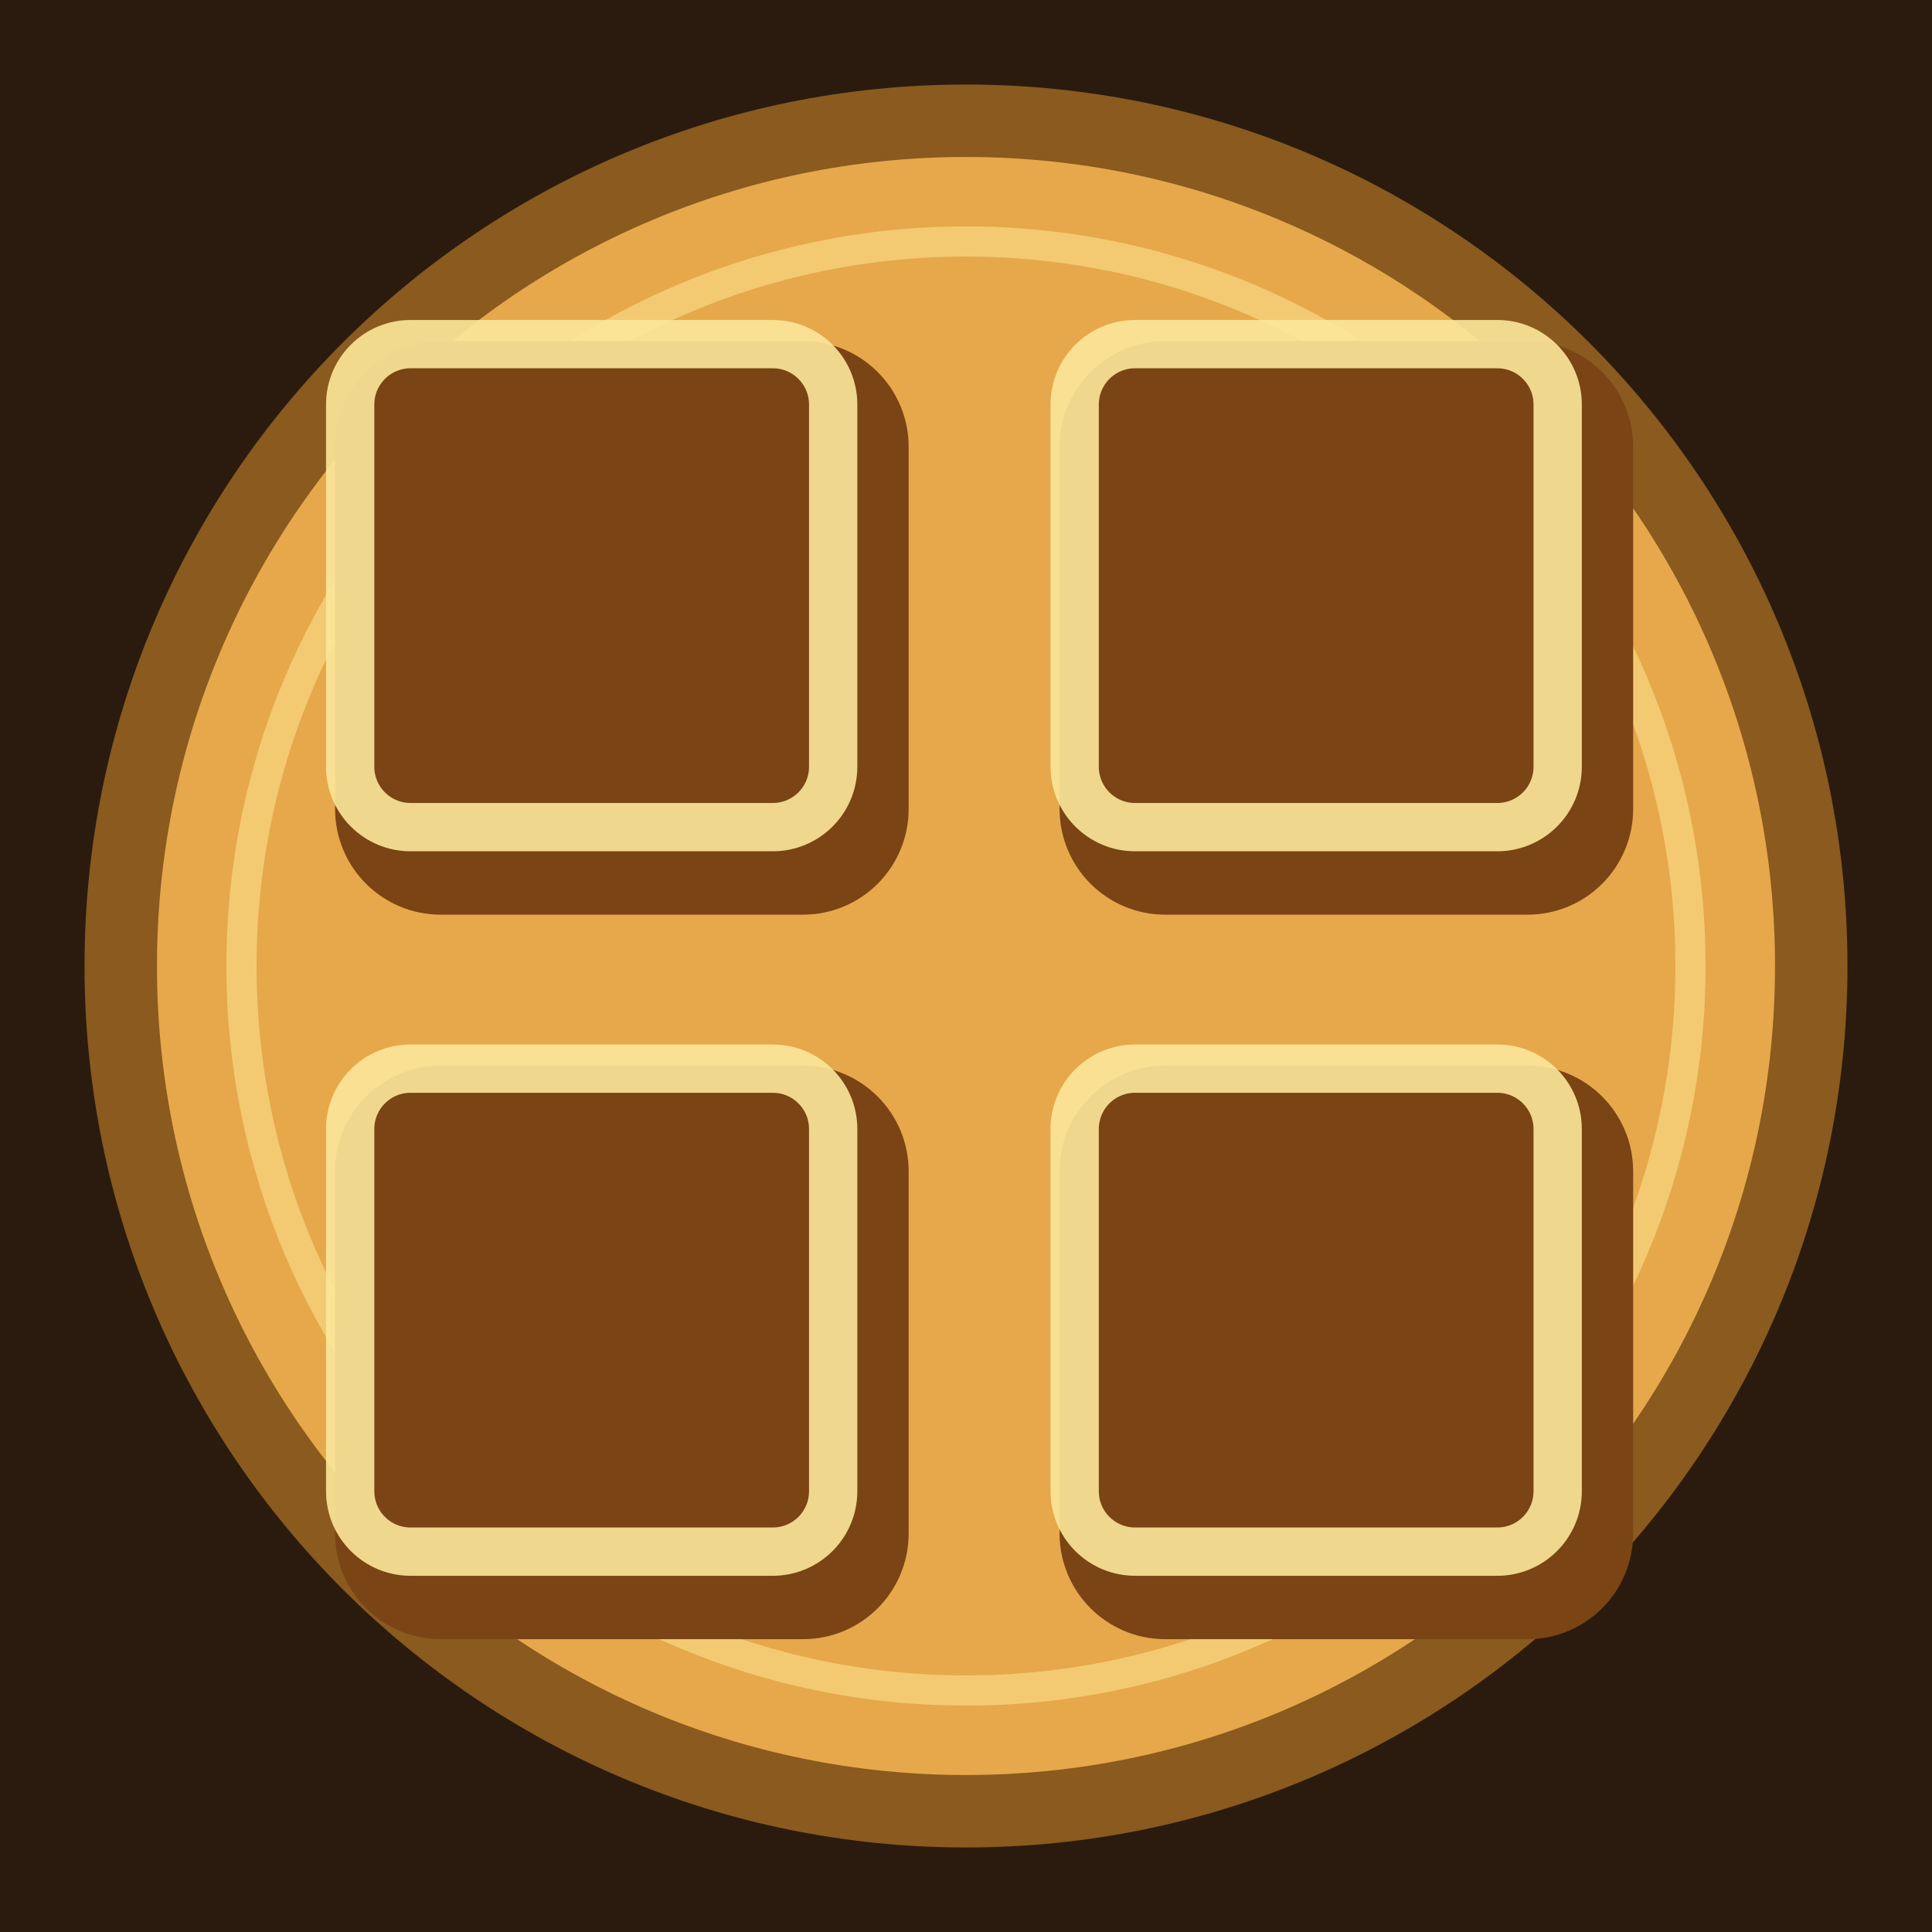
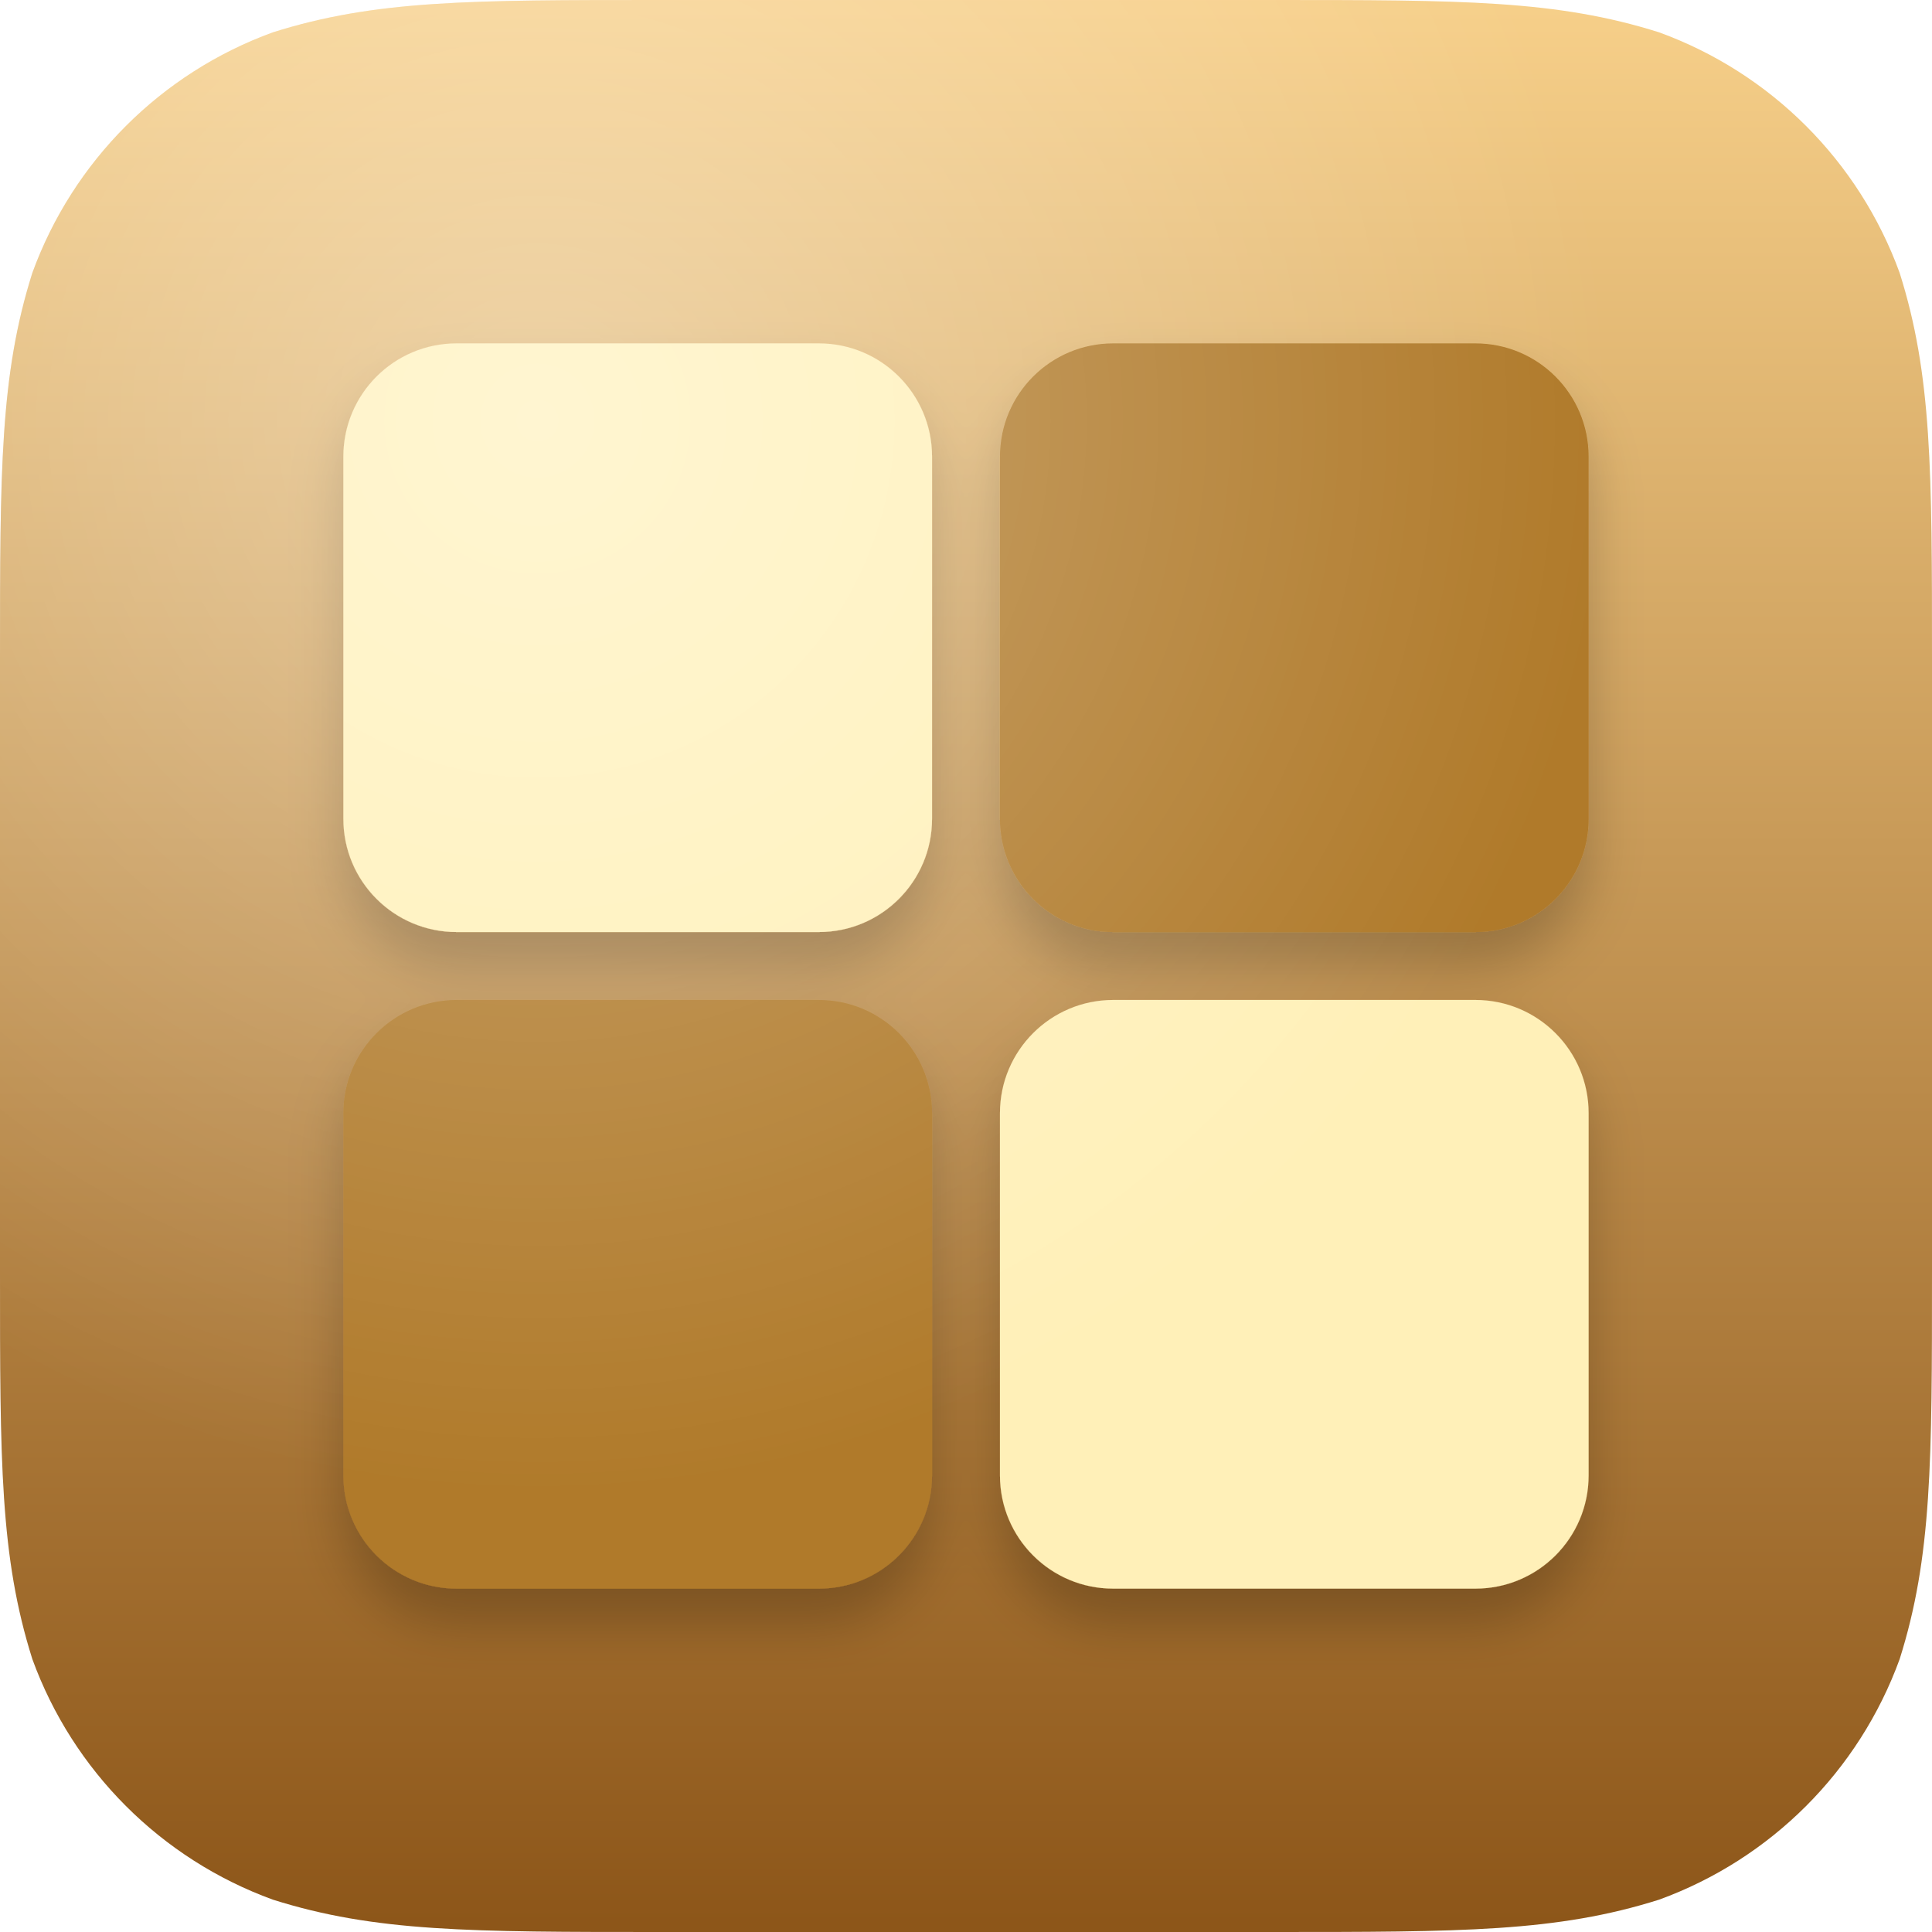
- <svg xmlns="http://www.w3.org/2000/svg" viewBox="0 0 64 64">
-   <rect x="0" y="0" width="64" height="64" fill="#2a1b0e" />
-   <circle cx="32" cy="32" r="28" fill="#e6a84a" />
-   <circle cx="32" cy="32" r="28" fill="none" stroke="#8a5a1e" stroke-width="2.4" />
-   <circle cx="32" cy="32" r="24" fill="none" stroke="#f6d27a" stroke-width="1" opacity="0.8" />
-   <g transform="translate(0.6, 0.8)">
-     <rect x="12" y="12" width="16.0" height="16.0" rx="2" fill="#7a4414" stroke="#7a4414" stroke-width="3" stroke-linecap="round" stroke-linejoin="round" />
-     <rect x="36.0" y="12" width="16.0" height="16.0" rx="2" fill="#7a4414" stroke="#7a4414" stroke-width="3" stroke-linecap="round" stroke-linejoin="round" />
-     <rect x="12" y="36.0" width="16.0" height="16.0" rx="2" fill="#7a4414" stroke="#7a4414" stroke-width="3" stroke-linecap="round" stroke-linejoin="round" />
-     <rect x="36.0" y="36.0" width="16.0" height="16.0" rx="2" fill="#7a4414" stroke="#7a4414" stroke-width="3" stroke-linecap="round" stroke-linejoin="round" />
-   </g>
-   <g transform="translate(-0.4, -0.6)">
-     <rect x="12" y="12" width="16.0" height="16.0" rx="2" fill="none" stroke="#fce79a" stroke-width="1.6" stroke-linecap="round" stroke-linejoin="round" opacity="0.9" />
-     <rect x="36.0" y="12" width="16.0" height="16.0" rx="2" fill="none" stroke="#fce79a" stroke-width="1.6" stroke-linecap="round" stroke-linejoin="round" opacity="0.9" />
-     <rect x="12" y="36.0" width="16.0" height="16.0" rx="2" fill="none" stroke="#fce79a" stroke-width="1.6" stroke-linecap="round" stroke-linejoin="round" opacity="0.9" />
-     <rect x="36.0" y="36.0" width="16.0" height="16.0" rx="2" fill="none" stroke="#fce79a" stroke-width="1.6" stroke-linecap="round" stroke-linejoin="round" opacity="0.9" />
+ <svg xmlns="http://www.w3.org/2000/svg" viewBox="0 0 1024 1024" width="1024" height="1024" role="img" aria-label="Dashboard">
+   <defs>
+     <clipPath id="sq">
+       <path d="M 350.06 0 L 673.94 0 C 774.74 0 825.13 0 879.39 17.15 L 879.39 17.15 C 938.62 38.71 985.29 85.38 1006.85 144.61 C 1024 198.87 1024 249.26 1024 350.06 L 1024 673.94 C 1024 774.74 1024 825.13 1006.85 879.39 L 1006.85 879.39 C 985.29 938.62 938.62 985.29 879.39 1006.85 C 825.13 1024 774.74 1024 673.94 1024 L 350.06 1024 C 249.26 1024 198.87 1024 144.61 1006.85 L 144.61 1006.85 C 85.38 985.29 38.71 938.62 17.15 879.39 C 0 825.13 0 774.74 0 673.94 L 0 350.06 C 0 249.26 0 198.87 17.15 144.61 L 17.15 144.61 C 38.71 85.38 85.38 38.71 144.61 17.15 C 198.87 0 249.26 0 350.06 0 Z" />
+     </clipPath>
+     <linearGradient id="bgarcadetokensdashboard" x1="0" y1="0" x2="0" y2="1">
+       <stop offset="0" stop-color="#f7d08a" />
+       <stop offset="1" stop-color="#8c5518" />
+     </linearGradient>
+     <radialGradient id="sparcadetokensdashboard" cx="0.28" cy="0.22" r="0.55">
+       <stop offset="0" stop-color="#ffffff" stop-opacity="0.35" />
+       <stop offset="1" stop-color="#ffffff" stop-opacity="0" />
+     </radialGradient>
+     <filter id="dsarcadetokensdashboard" x="-10%" y="-10%" width="120%" height="120%">
+       <feDropShadow dx="0" dy="18" stdDeviation="14" flood-color="#000" flood-opacity="0.22" />
+     </filter>
+   </defs>
+   <g clip-path="url(#sq)">
+     <rect x="0" y="0" width="1024" height="1024" fill="url(#bgarcadetokensdashboard)" />
+     <g filter="url(#dsarcadetokensdashboard)">
+       <rect x="182" y="182" width="312" height="312" rx="60" fill="#fff0b8" />
+       <rect x="530" y="182" width="312" height="312" rx="60" fill="#b07a2a" />
+       <rect x="182" y="530" width="312" height="312" rx="60" fill="#b07a2a" />
+       <rect x="530" y="530" width="312" height="312" rx="60" fill="#fff0b8" />
+     </g>
+     <rect x="0" y="0" width="1024" height="1024" fill="url(#sparcadetokensdashboard)" />
  </g>
</svg>
